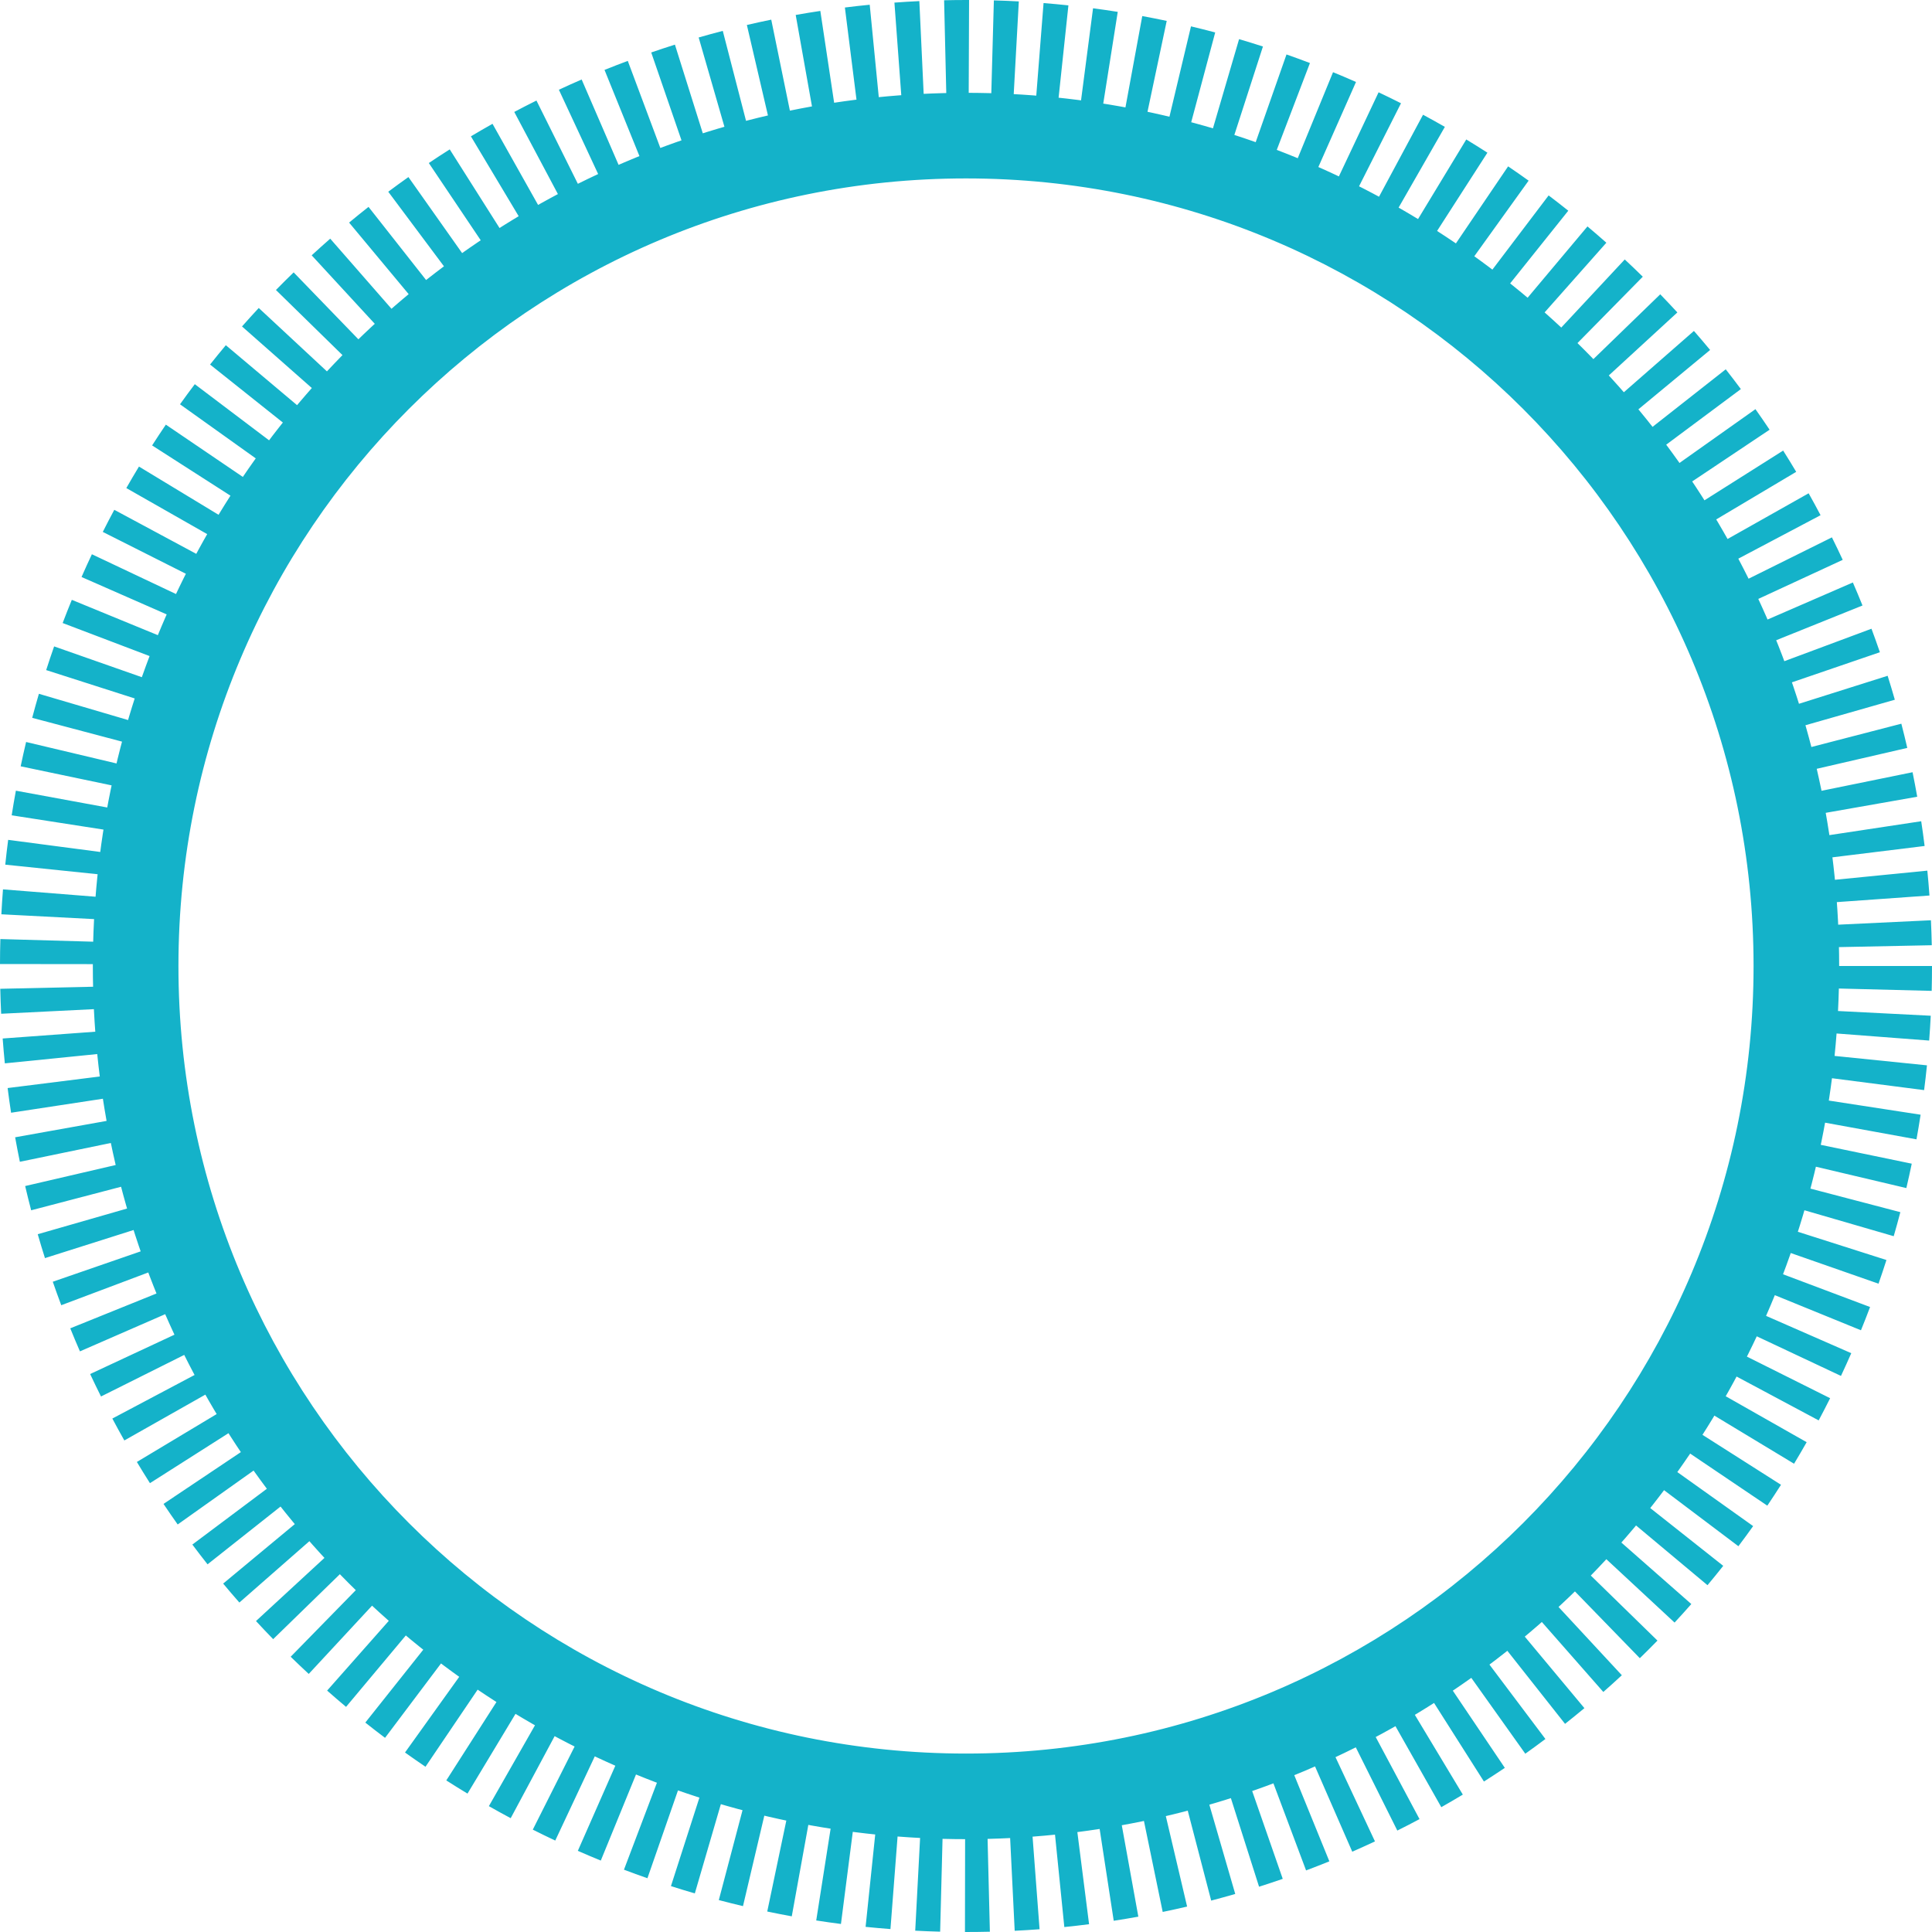
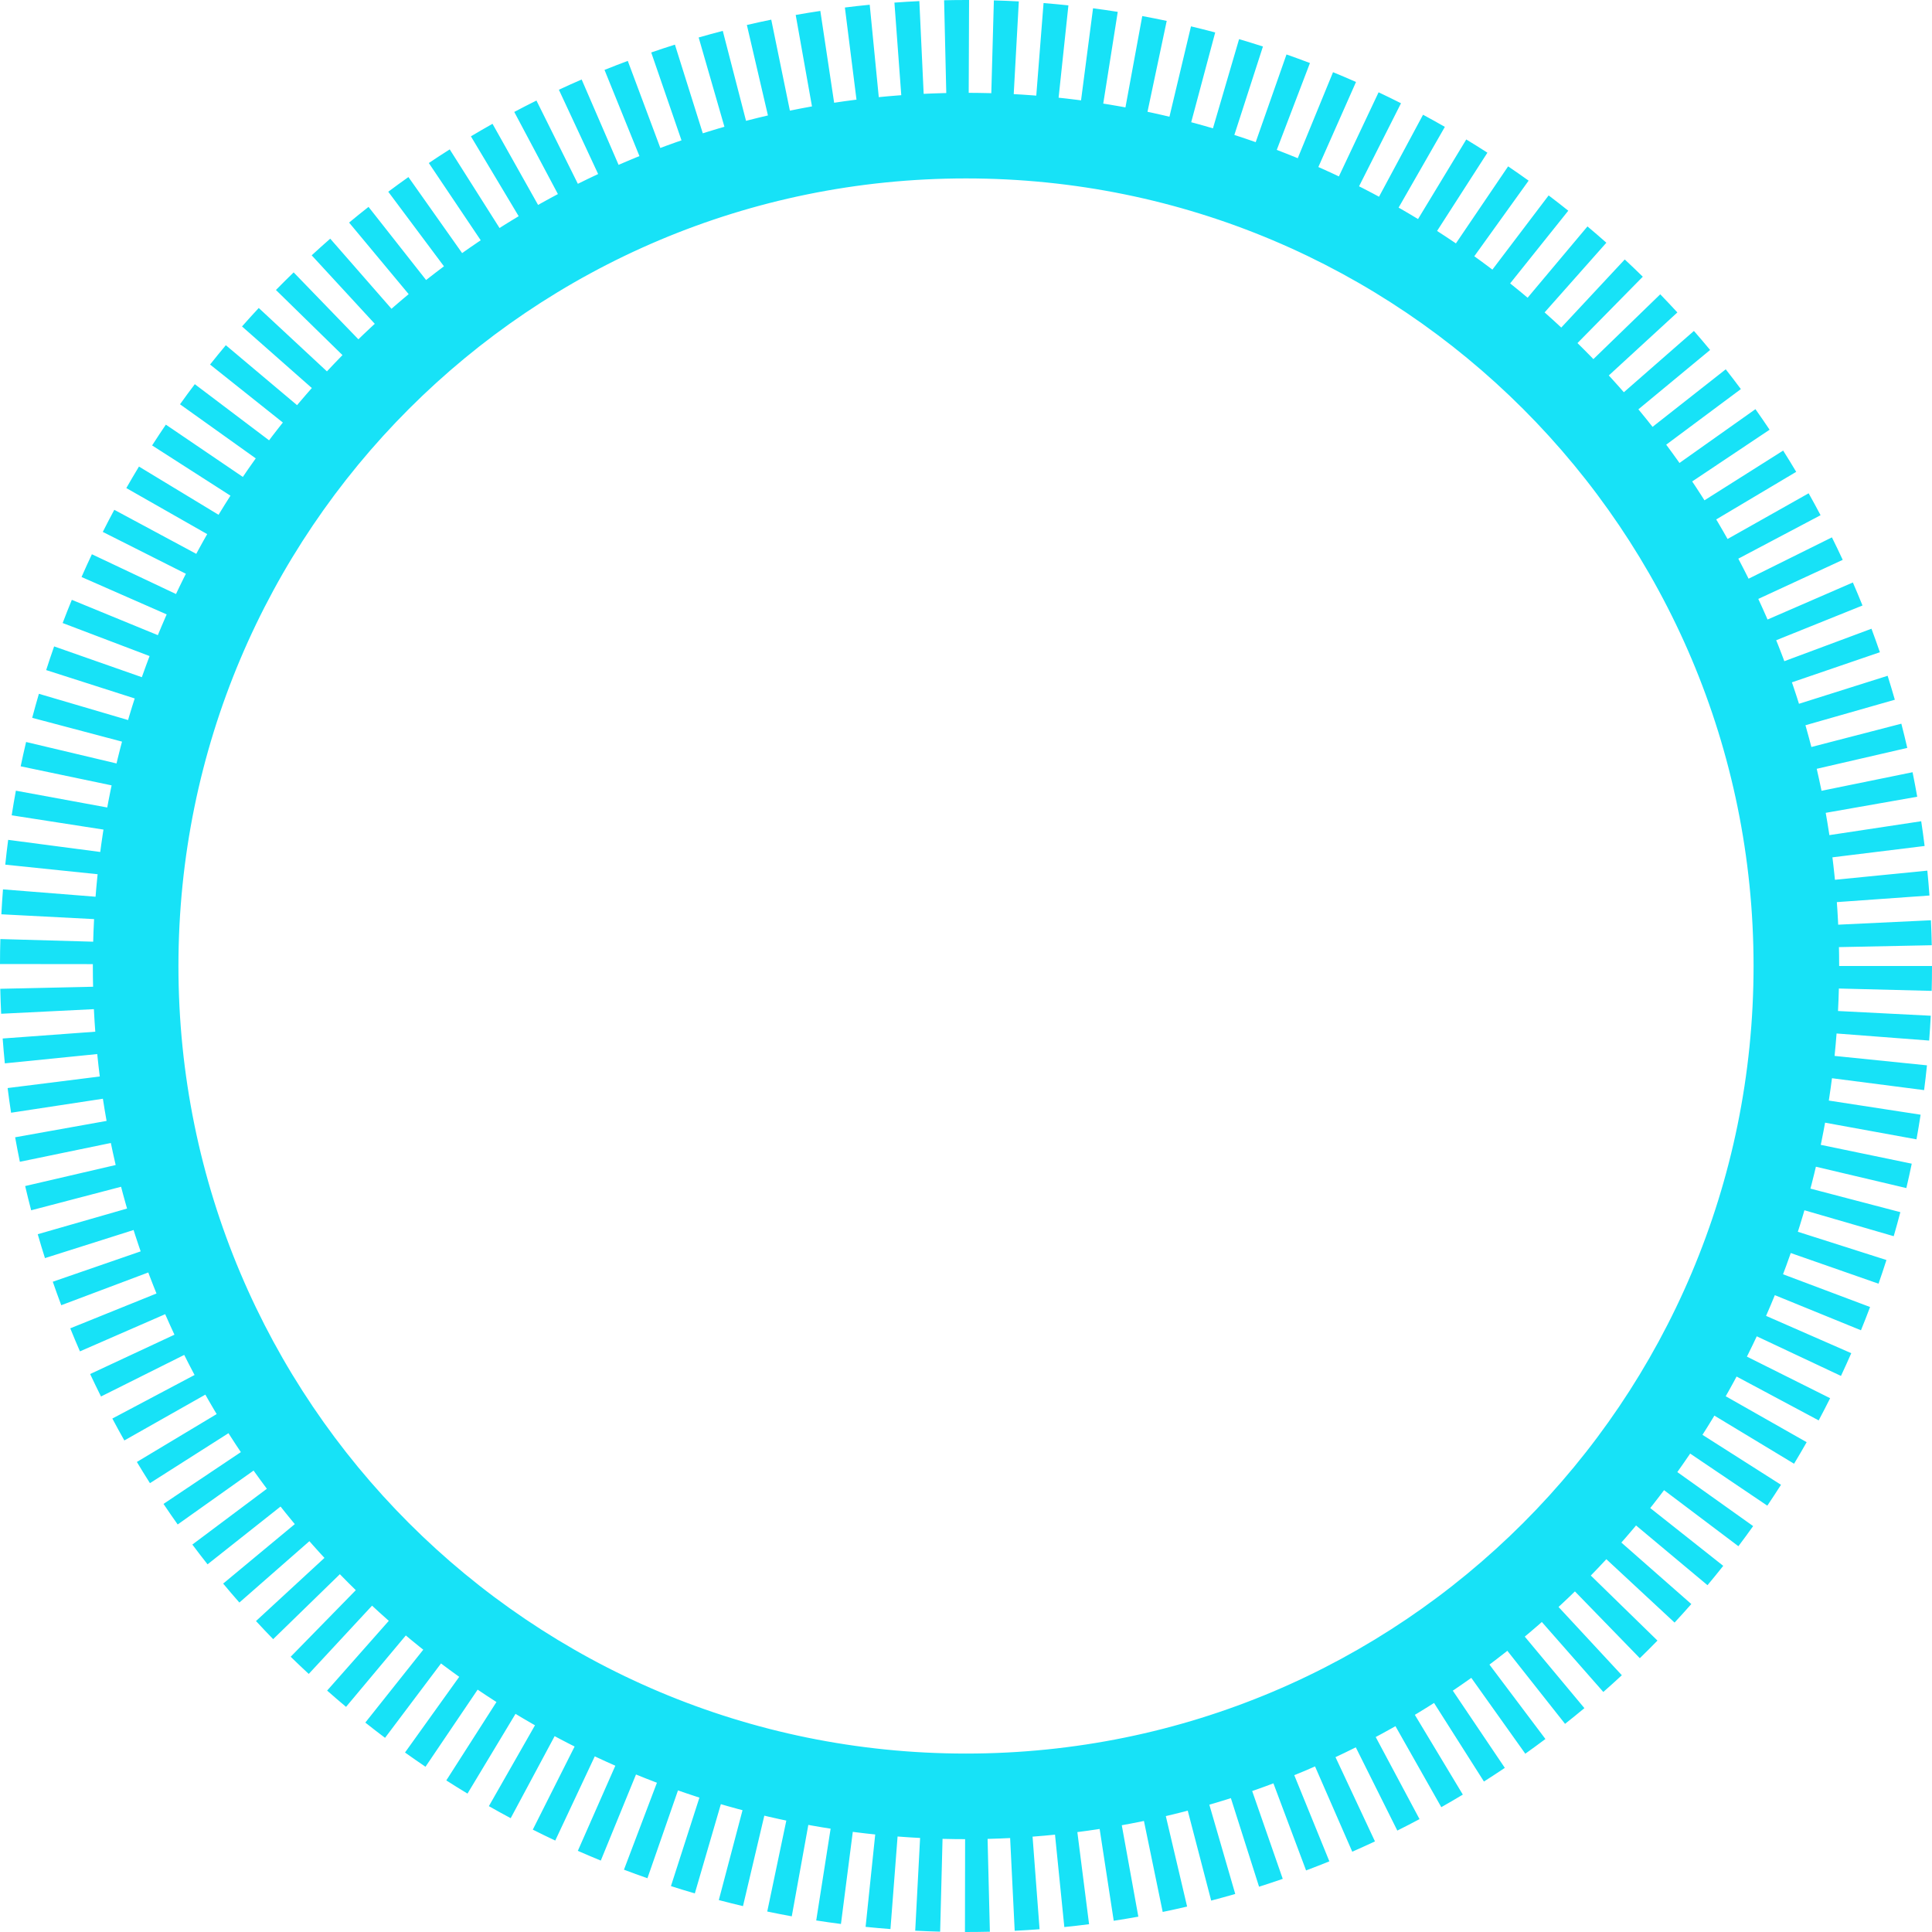
<svg xmlns="http://www.w3.org/2000/svg" width="128" height="128" viewBox="0 0 128 128" version="1.1" id="svg17682">
-   <defs id="defs4792" />
-   <g id="layer1" style="display:none">
-     <circle style="font-variation-settings:'wght' 700;fill:none;stroke:#14b2c9;stroke-width:2;stroke-miterlimit:4;stroke-dasharray:none;stroke-opacity:1" id="circle3172" cx="64" cy="64" r="61.5" />
-   </g>
  <g id="layer5" style="display:inline">
-     <path id="ellipse56251" style="color:#000000;fill:#14b2c9;fill-opacity:1;stroke-width:1.333;stroke-dasharray:2.766, 2.766;-inkscape-stroke:none" d="M 64.204,4.8344579e-4 C 63.652,-0.002 63.101,0.004 62.55,0.017 L 62.696,6.289 C 63.19,6.277 63.684,6.272 64.179,6.274 Z M 65.846,0.026 65.673,6.298 C 66.167,6.311 66.661,6.331 67.155,6.358 L 67.499,0.094 C 66.948,0.063 66.397,0.041 65.846,0.026 Z M 60.909,0.073 C 60.358,0.099 59.808,0.132 59.258,0.173 L 59.721,6.431 C 60.214,6.394 60.708,6.364 61.201,6.341 Z M 69.138,0.203 68.646,6.459 C 69.138,6.497 69.63,6.542 70.122,6.595 L 70.785,0.356 C 70.237,0.298 69.689,0.246 69.138,0.203 Z M 57.621,0.314 C 57.071,0.367 56.522,0.429 55.976,0.498 L 56.76,6.723 C 57.252,6.661 57.742,6.606 58.233,6.558 Z M 72.417,0.548 71.606,6.77 C 72.094,6.834 72.584,6.906 73.074,6.983 L 74.054,0.786 C 73.511,0.7 72.965,0.62 72.417,0.548 Z M 54.349,0.724 C 53.802,0.806 53.257,0.895 52.717,0.991 L 53.817,7.169 C 54.306,7.082 54.795,7.002 55.282,6.928 Z M 75.678,1.064 74.542,7.234 C 75.028,7.324 75.514,7.419 76,7.522 L 77.298,1.384 C 76.76,1.271 76.22,1.164 75.678,1.064 Z M 51.097,1.302 C 50.56,1.412 50.021,1.529 49.482,1.655 L 50.905,7.764 C 51.385,7.653 51.869,7.548 52.356,7.448 Z M 78.906,1.746 77.451,7.849 C 77.934,7.964 78.414,8.085 78.89,8.212 L 80.51,2.151 C 79.975,2.008 79.44,1.873 78.906,1.746 Z M 47.886,2.047 C 47.353,2.185 46.819,2.33 46.288,2.483 L 48.028,8.512 C 48.501,8.375 48.977,8.244 49.456,8.12 Z M 82.092,2.594 80.328,8.615 C 80.801,8.754 81.272,8.9 81.743,9.052 L 83.673,3.081 C 83.15,2.912 82.622,2.749 82.092,2.594 Z M 44.715,2.957 C 44.187,3.123 43.664,3.297 43.145,3.476 L 45.189,9.408 C 45.659,9.246 46.127,9.09 46.597,8.943 Z M 85.234,3.608 83.155,9.528 C 83.623,9.692 84.087,9.861 84.549,10.037 L 86.787,4.176 C 86.271,3.979 85.753,3.791 85.234,3.608 Z M 41.592,4.034 C 41.078,4.226 40.565,4.424 40.051,4.632 L 42.407,10.448 C 42.862,10.263 43.323,10.084 43.789,9.91 Z M 88.317,4.783 85.936,10.587 C 86.393,10.774 86.848,10.969 87.299,11.169 L 89.839,5.431 C 89.334,5.207 88.827,4.992 88.317,4.783 Z M 38.536,5.267 C 38.028,5.487 37.525,5.713 37.027,5.945 L 39.676,11.632 C 40.126,11.423 40.576,11.221 41.027,11.025 Z M 91.335,6.115 88.656,11.789 C 89.103,12 89.547,12.218 89.99,12.442 L 92.82,6.841 C 92.329,6.594 91.835,6.35 91.335,6.115 Z M 35.541,6.661 C 35.051,6.905 34.561,7.156 34.071,7.416 L 37.015,12.956 C 37.449,12.725 37.889,12.5 38.335,12.278 Z M 94.28,7.602 91.312,13.13 C 91.747,13.364 92.179,13.604 92.607,13.849 L 95.726,8.405 C 95.247,8.131 94.766,7.863 94.28,7.602 Z M 32.63,8.203 C 32.147,8.474 31.67,8.751 31.199,9.033 L 34.42,14.418 C 34.846,14.163 35.274,13.914 35.703,13.673 Z M 97.144,9.24 93.892,14.607 C 94.315,14.863 94.735,15.125 95.152,15.392 L 98.545,10.116 C 98.082,9.818 97.615,9.525 97.144,9.24 Z M 29.796,9.897 C 29.333,10.19 28.87,10.492 28.41,10.801 L 31.909,16.008 C 32.317,15.734 32.732,15.464 33.153,15.197 Z M 99.917,11.022 96.397,16.215 C 96.805,16.492 97.211,16.775 97.614,17.064 L 101.275,11.969 C 100.828,11.648 100.375,11.332 99.917,11.022 Z M 27.059,11.731 C 26.607,12.051 26.161,12.375 25.723,12.703 L 29.478,17.73 C 29.877,17.432 30.277,17.139 30.679,16.856 Z M 102.601,12.947 98.811,17.947 C 99.209,18.249 99.6,18.553 99.984,18.86 L 103.903,13.96 C 103.471,13.614 103.037,13.277 102.601,12.947 Z M 24.416,13.707 C 23.984,14.047 23.554,14.393 23.129,14.747 L 27.143,19.569 C 27.522,19.254 27.907,18.944 28.297,18.637 Z M 105.174,15.001 101.14,19.807 C 101.517,20.123 101.892,20.447 102.264,20.777 L 106.426,16.081 C 106.016,15.717 105.598,15.357 105.174,15.001 Z M 21.878,15.813 C 21.463,16.176 21.054,16.544 20.65,16.916 L 24.901,21.53 C 25.266,21.194 25.635,20.863 26.008,20.538 Z M 107.644,17.19 103.366,21.778 C 103.729,22.117 104.087,22.459 104.438,22.805 L 108.839,18.333 C 108.445,17.945 108.046,17.564 107.644,17.19 Z M 19.455,18.046 C 19.058,18.43 18.667,18.82 18.282,19.213 L 22.766,23.601 C 23.112,23.247 23.463,22.898 23.817,22.555 Z M 109.996,19.498 105.491,23.865 C 105.834,24.219 106.173,24.58 106.51,24.946 L 111.13,20.7 C 110.759,20.297 110.38,19.895 109.996,19.498 Z M 17.143,20.405 C 16.771,20.805 16.401,21.212 16.034,21.628 L 20.74,25.779 C 21.065,25.41 21.398,25.043 21.738,24.677 Z M 112.227,21.926 107.504,26.057 C 107.829,26.429 108.15,26.806 108.465,27.187 L 113.299,23.186 C 112.948,22.761 112.59,22.341 112.227,21.926 Z M 14.962,22.871 C 14.606,23.295 14.258,23.723 13.917,24.152 L 18.824,28.061 C 19.134,27.672 19.447,27.288 19.763,26.912 Z M 114.335,24.468 109.402,28.346 C 109.709,28.737 110.011,29.129 110.306,29.524 L 115.337,25.778 C 115.007,25.334 114.673,24.899 114.335,24.468 Z M 12.906,25.453 C 12.575,25.891 12.247,26.334 11.926,26.785 L 17.031,30.431 C 17.317,30.031 17.612,29.633 17.911,29.236 Z M 116.303,27.108 111.183,30.734 C 111.468,31.136 111.747,31.544 112.023,31.957 L 117.24,28.47 C 116.934,28.013 116.623,27.56 116.303,27.108 Z M 10.988,28.133 C 10.677,28.591 10.374,29.05 10.078,29.511 L 15.359,32.898 C 15.628,32.478 15.901,32.066 16.178,31.658 Z M 118.139,29.852 112.834,33.205 C 113.1,33.626 113.36,34.046 113.611,34.469 L 119.003,31.261 C 118.72,30.785 118.432,30.315 118.139,29.852 Z M 9.207,30.911 C 8.921,31.382 8.643,31.856 8.369,32.336 L 13.822,35.441 C 14.066,35.012 14.316,34.585 14.572,34.162 Z M 119.827,32.682 114.361,35.763 C 114.603,36.191 114.838,36.626 115.07,37.065 L 120.617,34.134 C 120.361,33.649 120.099,33.164 119.827,32.682 Z M 7.572,33.776 C 7.311,34.262 7.057,34.75 6.81,35.241 L 12.414,38.064 C 12.638,37.621 12.866,37.181 13.1,36.746 Z M 121.369,35.602 115.749,38.39 C 115.97,38.835 116.184,39.28 116.39,39.727 L 122.085,37.092 C 121.853,36.589 121.613,36.093 121.369,35.602 Z M 6.088,36.721 C 5.852,37.22 5.624,37.722 5.402,38.228 L 11.146,40.751 C 11.344,40.3 11.549,39.85 11.76,39.403 Z M 122.757,38.591 117.002,41.09 C 117.198,41.541 117.388,41.998 117.573,42.459 L 123.395,40.116 C 123.19,39.607 122.978,39.099 122.757,38.591 Z M 4.758,39.741 C 4.548,40.253 4.346,40.764 4.151,41.277 L 10.016,43.506 C 10.193,43.041 10.375,42.581 10.563,42.125 Z M 123.99,41.655 118.111,43.845 C 118.285,44.312 118.452,44.777 118.612,45.243 L 124.547,43.212 C 124.368,42.688 124.182,42.169 123.99,41.655 Z M 3.586,42.826 C 3.404,43.346 3.227,43.868 3.059,44.395 L 9.034,46.309 C 9.184,45.84 9.342,45.372 9.507,44.904 Z M 125.061,44.773 119.078,46.662 C 119.227,47.132 119.368,47.605 119.504,48.081 L 125.537,46.359 C 125.385,45.829 125.227,45.3 125.061,44.773 Z M 2.577,45.966 C 2.421,46.497 2.273,47.027 2.133,47.558 L 8.197,49.165 C 8.324,48.685 8.456,48.209 8.595,47.737 Z M 125.969,47.947 119.895,49.52 C 120.019,49.997 120.136,50.478 120.248,50.962 L 126.362,49.551 C 126.239,49.017 126.108,48.482 125.969,47.947 Z M 1.729,49.159 C 1.603,49.693 1.482,50.23 1.369,50.77 L 7.51,52.057 C 7.611,51.574 7.72,51.092 7.835,50.608 Z M 126.712,51.162 120.564,52.416 C 120.663,52.902 120.756,53.388 120.842,53.873 L 127.021,52.786 C 126.925,52.241 126.822,51.7 126.712,51.162 Z M 1.052,52.385 C 0.952,52.926 0.859,53.47 0.774,54.017 L 6.974,54.981 C 7.049,54.494 7.132,54.008 7.222,53.52 Z M 127.285,54.409 121.082,55.347 C 121.156,55.836 121.223,56.326 121.283,56.815 L 127.511,56.049 C 127.444,55.501 127.368,54.955 127.285,54.409 Z M 0.541,55.643 C 0.469,56.19 0.405,56.738 0.349,57.286 L 6.588,57.932 C 6.639,57.44 6.697,56.95 6.761,56.461 Z M 127.691,57.682 121.449,58.3 C 121.497,58.791 121.539,59.283 121.574,59.776 L 127.832,59.33 C 127.792,58.781 127.746,58.232 127.691,57.682 Z M 0.198,58.923 C 0.154,59.473 0.119,60.024 0.09,60.574 L 6.355,60.9 C 6.381,60.406 6.413,59.912 6.452,59.42 Z M 127.929,60.97 121.663,61.268 C 121.686,61.761 121.703,62.256 121.713,62.751 L 127.985,62.624 C 127.974,62.073 127.955,61.521 127.929,60.97 Z M 0.024,62.215 C 0.008,62.766 6.8167444e-4,63.318 0,63.869 L 6.274,63.876 C 6.274,63.381 6.282,62.887 6.296,62.393 Z M 121.726,64 C 121.726,64.497 121.72,64.993 121.707,65.489 L 127.979,65.648 C 127.993,65.099 128,64.549 128,64 Z M 6.29,65.371 0.018,65.51 C 0.03,66.061 0.05,66.614 0.077,67.164 L 6.343,66.853 C 6.319,66.359 6.301,65.864 6.29,65.371 Z M 121.651,66.976 C 121.626,67.472 121.594,67.968 121.556,68.462 L 127.812,68.94 C 127.855,68.392 127.889,67.843 127.917,67.295 Z M 6.435,68.344 0.177,68.803 C 0.218,69.354 0.265,69.902 0.32,70.45 L 6.563,69.822 C 6.514,69.329 6.471,68.836 6.435,68.344 Z M 121.423,69.945 C 121.373,70.438 121.317,70.931 121.254,71.42 L 127.477,72.223 C 127.548,71.676 127.611,71.127 127.666,70.581 Z M 6.732,71.305 0.505,72.086 C 0.574,72.634 0.651,73.178 0.734,73.721 L 6.935,72.776 C 6.86,72.285 6.793,71.794 6.732,71.305 Z M 121.045,72.897 C 120.97,73.386 120.889,73.874 120.8,74.359 L 126.972,75.484 C 127.071,74.94 127.162,74.396 127.245,73.852 Z M 7.179,74.242 1.003,75.348 C 1.099,75.888 1.204,76.43 1.316,76.971 L 7.46,75.701 C 7.36,75.219 7.267,74.732 7.179,74.242 Z M 120.514,75.825 C 120.414,76.308 120.307,76.79 120.193,77.271 L 126.3,78.713 C 126.427,78.177 126.546,77.638 126.658,77.097 Z M 7.78,77.158 1.667,78.578 C 1.792,79.115 1.925,79.65 2.065,80.185 L 8.135,78.596 C 8.01,78.119 7.892,77.639 7.78,77.158 Z M 119.833,78.719 C 119.708,79.195 119.576,79.673 119.437,80.151 L 125.463,81.901 C 125.616,81.375 125.763,80.844 125.903,80.309 Z M 8.53,80.037 2.5,81.77 C 2.653,82.302 2.813,82.83 2.979,83.353 L 8.959,81.457 C 8.809,80.983 8.666,80.51 8.53,80.037 Z M 119.003,81.573 C 118.852,82.046 118.697,82.515 118.535,82.979 L 124.457,85.048 C 124.64,84.526 124.814,84.002 124.981,83.479 Z M 9.427,82.869 3.497,84.918 C 3.676,85.436 3.863,85.955 4.058,86.474 L 9.93,84.264 C 9.757,83.804 9.589,83.339 9.427,82.869 Z M 118.025,84.384 C 117.852,84.844 117.671,85.305 117.483,85.765 L 123.293,88.134 C 123.501,87.625 123.702,87.112 123.897,86.593 Z M 10.472,85.655 4.655,88.005 C 4.862,88.518 5.076,89.026 5.296,89.531 L 11.047,87.023 C 10.849,86.569 10.657,86.112 10.472,85.655 Z M 116.904,87.135 C 116.705,87.591 116.501,88.042 116.291,88.487 L 121.969,91.158 C 122.204,90.657 122.431,90.154 122.651,89.652 Z M 11.658,88.38 5.972,91.033 C 6.204,91.529 6.444,92.026 6.692,92.521 L 12.304,89.717 C 12.084,89.276 11.869,88.831 11.658,88.38 Z M 115.639,89.83 C 115.419,90.271 115.192,90.71 114.958,91.148 L 120.492,94.105 C 120.75,93.62 121.003,93.13 121.251,92.635 Z M 12.988,91.044 7.443,93.982 C 7.702,94.47 7.967,94.955 8.238,95.434 L 13.699,92.344 C 13.455,91.913 13.218,91.48 12.988,91.044 Z M 114.24,92.452 C 113.994,92.885 113.744,93.312 113.49,93.732 L 118.861,96.976 C 119.148,96.501 119.425,96.025 119.696,95.549 Z M 14.448,93.63 9.068,96.859 C 9.349,97.328 9.637,97.796 9.935,98.263 L 15.228,94.895 C 14.964,94.48 14.705,94.058 14.448,93.63 Z M 112.703,95.004 C 112.439,95.419 112.167,95.832 111.889,96.244 L 117.089,99.754 C 117.395,99.299 117.698,98.839 117.996,98.371 Z M 16.046,96.147 10.833,99.638 C 11.141,100.098 11.454,100.552 11.772,101 L 16.888,97.367 C 16.6,96.962 16.32,96.556 16.046,96.147 Z M 111.04,97.467 C 110.751,97.872 110.46,98.27 110.164,98.664 L 115.173,102.441 C 115.507,102 115.831,101.555 116.15,101.108 Z M 17.765,98.571 12.744,102.331 C 13.072,102.769 13.407,103.206 13.751,103.641 L 18.671,99.746 C 18.365,99.36 18.063,98.969 17.765,98.571 Z M 109.25,99.847 C 108.944,100.233 108.631,100.617 108.312,100.998 L 113.126,105.023 C 113.478,104.602 113.826,104.175 114.169,103.741 Z M 19.613,100.908 14.785,104.917 C 15.139,105.343 15.498,105.761 15.859,106.172 L 20.577,102.038 C 20.248,101.663 19.927,101.287 19.613,100.908 Z M 107.342,102.13 C 107.015,102.501 106.684,102.868 106.348,103.23 L 110.945,107.5 C 111.32,107.096 111.69,106.686 112.054,106.272 Z M 21.573,103.144 16.96,107.398 C 17.333,107.802 17.712,108.203 18.098,108.598 L 22.593,104.221 C 22.249,103.867 21.908,103.508 21.573,103.144 Z M 105.32,104.311 C 104.972,104.667 104.623,105.016 104.27,105.36 L 108.643,109.86 C 109.039,109.474 109.428,109.085 109.811,108.693 Z M 23.646,105.278 19.258,109.764 C 19.651,110.148 20.05,110.527 20.455,110.902 L 24.721,106.303 C 24.359,105.967 24.001,105.625 23.646,105.278 Z M 103.186,106.389 C 102.825,106.724 102.456,107.055 102.082,107.383 L 106.224,112.097 C 106.636,111.735 107.045,111.366 107.451,110.989 Z M 25.829,107.305 21.673,112.006 C 22.087,112.372 22.505,112.731 22.927,113.084 L 26.954,108.272 C 26.574,107.954 26.198,107.631 25.829,107.305 Z M 100.953,108.35 C 100.571,108.669 100.187,108.982 99.801,109.287 L 103.688,114.21 C 104.122,113.867 104.55,113.52 104.971,113.169 Z M 28.108,109.214 24.203,114.126 C 24.631,114.467 25.067,114.803 25.51,115.136 L 29.282,110.123 C 28.889,109.827 28.498,109.524 28.108,109.214 Z M 98.616,110.199 C 98.223,110.495 97.823,110.787 97.417,111.077 L 101.055,116.188 C 101.5,115.871 101.945,115.546 102.388,115.213 Z M 30.487,111.007 26.833,116.108 C 27.284,116.431 27.737,116.745 28.19,117.052 L 31.705,111.855 C 31.293,111.576 30.887,111.293 30.487,111.007 Z M 96.193,111.923 C 95.782,112.2 95.368,112.471 94.952,112.735 L 98.315,118.031 C 98.781,117.735 99.242,117.433 99.699,117.126 Z M 32.949,112.673 29.568,117.957 C 30.031,118.253 30.499,118.545 30.973,118.83 L 34.209,113.456 C 33.787,113.202 33.367,112.941 32.949,112.673 Z M 93.682,113.521 C 93.259,113.775 92.832,114.025 92.4,114.27 L 95.49,119.73 C 95.968,119.459 96.444,119.181 96.916,118.897 Z M 35.498,114.21 32.389,119.662 C 32.87,119.936 33.353,120.201 33.835,120.459 L 36.798,114.928 C 36.358,114.693 35.925,114.454 35.498,114.21 Z M 91.093,114.986 C 90.657,115.218 90.218,115.446 89.776,115.667 L 92.576,121.28 C 93.07,121.034 93.56,120.781 94.047,120.521 Z M 38.119,115.613 35.299,121.218 C 35.79,121.466 36.287,121.707 36.787,121.942 L 39.453,116.262 C 39.007,116.053 38.562,115.836 38.119,115.613 Z M 88.433,116.316 C 87.985,116.526 87.534,116.73 87.08,116.928 L 89.59,122.679 C 90.094,122.459 90.595,122.232 91.095,121.998 Z M 40.812,116.881 38.283,122.623 C 38.79,122.846 39.298,123.061 39.804,123.268 L 42.179,117.461 C 41.718,117.272 41.262,117.079 40.812,116.881 Z M 85.707,117.507 C 85.249,117.693 84.789,117.873 84.328,118.046 L 86.531,123.921 C 87.048,123.727 87.562,123.525 88.073,123.317 Z M 43.563,118.005 41.339,123.872 C 41.853,124.067 42.371,124.256 42.894,124.438 L 44.956,118.511 C 44.491,118.349 44.027,118.18 43.563,118.005 Z M 82.923,118.554 C 82.458,118.716 81.989,118.871 81.514,119.022 L 83.416,125 C 83.938,124.834 84.462,124.661 84.985,124.479 Z M 46.374,118.985 44.452,124.959 C 44.979,125.129 45.507,125.29 46.034,125.443 L 47.791,119.419 C 47.315,119.28 46.842,119.136 46.374,118.985 Z M 80.09,119.455 C 79.614,119.593 79.138,119.724 78.662,119.848 L 80.244,125.919 C 80.78,125.779 81.31,125.633 81.838,125.48 Z M 49.224,119.818 47.623,125.885 C 48.153,126.025 48.687,126.158 49.225,126.285 L 50.665,120.178 C 50.186,120.065 49.705,119.945 49.224,119.818 Z M 77.212,120.208 C 76.732,120.321 76.249,120.427 75.765,120.527 L 77.032,126.671 C 77.572,126.559 78.111,126.441 78.649,126.315 Z M 52.12,120.503 50.832,126.643 C 51.371,126.756 51.913,126.863 52.457,126.962 L 53.575,120.787 C 53.09,120.699 52.605,120.605 52.12,120.503 Z M 74.3,120.811 C 73.815,120.898 73.327,120.979 72.836,121.054 L 73.787,127.256 C 74.33,127.172 74.874,127.082 75.418,126.984 Z M 55.049,121.037 54.077,127.235 C 54.623,127.32 55.168,127.398 55.715,127.468 L 56.515,121.245 C 56.024,121.182 55.536,121.113 55.049,121.037 Z M 71.362,121.261 C 70.87,121.324 70.378,121.38 69.885,121.429 L 70.514,127.672 C 71.062,127.617 71.609,127.554 72.154,127.484 Z M 57.998,121.418 57.348,127.659 C 57.898,127.716 58.447,127.764 58.995,127.806 L 59.476,121.552 C 58.982,121.514 58.488,121.469 57.998,121.418 Z M 68.401,121.561 C 67.906,121.598 67.412,121.63 66.918,121.654 L 67.226,127.92 C 67.776,127.893 68.326,127.858 68.874,127.817 Z M 60.965,121.648 60.636,127.913 C 61.186,127.942 61.737,127.964 62.287,127.978 L 62.449,121.706 C 61.954,121.693 61.459,121.674 60.965,121.648 Z M 65.427,121.709 C 64.931,121.721 64.436,121.727 63.941,121.726 L 63.931,128 C 64.481,128.001 65.032,127.994 65.582,127.981 Z M 64,6.15 C 32.084,6.15 6.151,32.085 6.151,64 6.151,95.916 32.084,121.849 64,121.849 95.916,121.849 121.849,95.916 121.849,64 121.849,32.085 95.916,6.15 64,6.15 Z M 64,11.821 C 92.851,11.821 116.178,35.15 116.178,64 116.178,92.851 92.851,116.178 64,116.178 35.149,116.178 11.822,92.851 11.822,64 11.822,35.15 35.149,11.821 64,11.821 Z" />
-   </g>
-   <g id="layer2" style="display:none">
-     <path style="font-variation-settings:'wght' 700;fill:none;stroke:#14b2c9;stroke-width:5;stroke-miterlimit:4;stroke-dasharray:none;stroke-opacity:0.991" id="path3368" d="M 3.326,74.043 A 61.5,61.5 0 0 1 20.292,20.735" />
-   </g>
-   <g id="layer3" style="display:none">
-     <path style="font-variation-settings:'wght' 700;fill:none;stroke:#14b2c9;stroke-width:5;stroke-miterlimit:4;stroke-dasharray:none;stroke-opacity:0.991" id="circle3192" d="M 123.824,49.74 A 61.5,61.5 0 0 1 111.923,102.544 61.5,61.5 0 0 1 62.9,125.49" />
-   </g>
-   <g id="layer4" style="display:none">
-     <circle style="font-variation-settings:'wght' 700;opacity:0.518;fill:none;stroke:#14b2c9;stroke-width:1;stroke-miterlimit:4;stroke-dasharray:none;stroke-opacity:1" id="circle4751" cx="64" cy="64" r="61.5" />
-   </g>
-   <g id="layer6" style="display:none;opacity:0.518">
-     <circle style="font-variation-settings:'wght' 700;fill:none;stroke:#14b2c9;stroke-width:5;stroke-miterlimit:4;stroke-dasharray:none;stroke-opacity:1" id="path1739" cx="64" cy="64" r="61.5" />
+     <path id="ellipse56251" style="color:#000000;fill:#17e2f7;fill-opacity:1;stroke-width:1.333;stroke-dasharray:2.766, 2.766;-inkscape-stroke:none" d="M 64.204,4.8344579e-4 C 63.652,-0.002 63.101,0.004 62.55,0.017 L 62.696,6.289 C 63.19,6.277 63.684,6.272 64.179,6.274 Z M 65.846,0.026 65.673,6.298 C 66.167,6.311 66.661,6.331 67.155,6.358 L 67.499,0.094 C 66.948,0.063 66.397,0.041 65.846,0.026 Z M 60.909,0.073 C 60.358,0.099 59.808,0.132 59.258,0.173 L 59.721,6.431 C 60.214,6.394 60.708,6.364 61.201,6.341 Z M 69.138,0.203 68.646,6.459 C 69.138,6.497 69.63,6.542 70.122,6.595 L 70.785,0.356 C 70.237,0.298 69.689,0.246 69.138,0.203 Z M 57.621,0.314 C 57.071,0.367 56.522,0.429 55.976,0.498 L 56.76,6.723 C 57.252,6.661 57.742,6.606 58.233,6.558 Z M 72.417,0.548 71.606,6.77 C 72.094,6.834 72.584,6.906 73.074,6.983 L 74.054,0.786 C 73.511,0.7 72.965,0.62 72.417,0.548 Z M 54.349,0.724 C 53.802,0.806 53.257,0.895 52.717,0.991 L 53.817,7.169 C 54.306,7.082 54.795,7.002 55.282,6.928 Z M 75.678,1.064 74.542,7.234 C 75.028,7.324 75.514,7.419 76,7.522 L 77.298,1.384 C 76.76,1.271 76.22,1.164 75.678,1.064 Z M 51.097,1.302 C 50.56,1.412 50.021,1.529 49.482,1.655 L 50.905,7.764 C 51.385,7.653 51.869,7.548 52.356,7.448 Z M 78.906,1.746 77.451,7.849 C 77.934,7.964 78.414,8.085 78.89,8.212 L 80.51,2.151 C 79.975,2.008 79.44,1.873 78.906,1.746 Z M 47.886,2.047 C 47.353,2.185 46.819,2.33 46.288,2.483 L 48.028,8.512 C 48.501,8.375 48.977,8.244 49.456,8.12 Z M 82.092,2.594 80.328,8.615 C 80.801,8.754 81.272,8.9 81.743,9.052 L 83.673,3.081 C 83.15,2.912 82.622,2.749 82.092,2.594 Z M 44.715,2.957 C 44.187,3.123 43.664,3.297 43.145,3.476 L 45.189,9.408 C 45.659,9.246 46.127,9.09 46.597,8.943 Z M 85.234,3.608 83.155,9.528 C 83.623,9.692 84.087,9.861 84.549,10.037 L 86.787,4.176 C 86.271,3.979 85.753,3.791 85.234,3.608 Z M 41.592,4.034 C 41.078,4.226 40.565,4.424 40.051,4.632 L 42.407,10.448 C 42.862,10.263 43.323,10.084 43.789,9.91 Z M 88.317,4.783 85.936,10.587 C 86.393,10.774 86.848,10.969 87.299,11.169 L 89.839,5.431 C 89.334,5.207 88.827,4.992 88.317,4.783 Z M 38.536,5.267 C 38.028,5.487 37.525,5.713 37.027,5.945 L 39.676,11.632 C 40.126,11.423 40.576,11.221 41.027,11.025 Z M 91.335,6.115 88.656,11.789 C 89.103,12 89.547,12.218 89.99,12.442 L 92.82,6.841 C 92.329,6.594 91.835,6.35 91.335,6.115 Z M 35.541,6.661 C 35.051,6.905 34.561,7.156 34.071,7.416 L 37.015,12.956 C 37.449,12.725 37.889,12.5 38.335,12.278 Z M 94.28,7.602 91.312,13.13 C 91.747,13.364 92.179,13.604 92.607,13.849 L 95.726,8.405 C 95.247,8.131 94.766,7.863 94.28,7.602 Z M 32.63,8.203 C 32.147,8.474 31.67,8.751 31.199,9.033 L 34.42,14.418 C 34.846,14.163 35.274,13.914 35.703,13.673 Z M 97.144,9.24 93.892,14.607 C 94.315,14.863 94.735,15.125 95.152,15.392 L 98.545,10.116 C 98.082,9.818 97.615,9.525 97.144,9.24 Z M 29.796,9.897 C 29.333,10.19 28.87,10.492 28.41,10.801 L 31.909,16.008 C 32.317,15.734 32.732,15.464 33.153,15.197 Z M 99.917,11.022 96.397,16.215 C 96.805,16.492 97.211,16.775 97.614,17.064 L 101.275,11.969 C 100.828,11.648 100.375,11.332 99.917,11.022 Z M 27.059,11.731 C 26.607,12.051 26.161,12.375 25.723,12.703 L 29.478,17.73 C 29.877,17.432 30.277,17.139 30.679,16.856 Z M 102.601,12.947 98.811,17.947 C 99.209,18.249 99.6,18.553 99.984,18.86 L 103.903,13.96 C 103.471,13.614 103.037,13.277 102.601,12.947 Z M 24.416,13.707 C 23.984,14.047 23.554,14.393 23.129,14.747 L 27.143,19.569 C 27.522,19.254 27.907,18.944 28.297,18.637 Z M 105.174,15.001 101.14,19.807 C 101.517,20.123 101.892,20.447 102.264,20.777 L 106.426,16.081 C 106.016,15.717 105.598,15.357 105.174,15.001 Z M 21.878,15.813 C 21.463,16.176 21.054,16.544 20.65,16.916 L 24.901,21.53 C 25.266,21.194 25.635,20.863 26.008,20.538 Z M 107.644,17.19 103.366,21.778 C 103.729,22.117 104.087,22.459 104.438,22.805 L 108.839,18.333 C 108.445,17.945 108.046,17.564 107.644,17.19 Z M 19.455,18.046 C 19.058,18.43 18.667,18.82 18.282,19.213 L 22.766,23.601 C 23.112,23.247 23.463,22.898 23.817,22.555 Z M 109.996,19.498 105.491,23.865 C 105.834,24.219 106.173,24.58 106.51,24.946 L 111.13,20.7 C 110.759,20.297 110.38,19.895 109.996,19.498 Z M 17.143,20.405 C 16.771,20.805 16.401,21.212 16.034,21.628 L 20.74,25.779 C 21.065,25.41 21.398,25.043 21.738,24.677 Z M 112.227,21.926 107.504,26.057 C 107.829,26.429 108.15,26.806 108.465,27.187 L 113.299,23.186 C 112.948,22.761 112.59,22.341 112.227,21.926 Z M 14.962,22.871 C 14.606,23.295 14.258,23.723 13.917,24.152 L 18.824,28.061 C 19.134,27.672 19.447,27.288 19.763,26.912 Z M 114.335,24.468 109.402,28.346 C 109.709,28.737 110.011,29.129 110.306,29.524 L 115.337,25.778 C 115.007,25.334 114.673,24.899 114.335,24.468 Z M 12.906,25.453 C 12.575,25.891 12.247,26.334 11.926,26.785 L 17.031,30.431 C 17.317,30.031 17.612,29.633 17.911,29.236 Z M 116.303,27.108 111.183,30.734 C 111.468,31.136 111.747,31.544 112.023,31.957 L 117.24,28.47 C 116.934,28.013 116.623,27.56 116.303,27.108 Z M 10.988,28.133 C 10.677,28.591 10.374,29.05 10.078,29.511 L 15.359,32.898 C 15.628,32.478 15.901,32.066 16.178,31.658 Z M 118.139,29.852 112.834,33.205 C 113.1,33.626 113.36,34.046 113.611,34.469 L 119.003,31.261 C 118.72,30.785 118.432,30.315 118.139,29.852 Z M 9.207,30.911 C 8.921,31.382 8.643,31.856 8.369,32.336 L 13.822,35.441 C 14.066,35.012 14.316,34.585 14.572,34.162 Z M 119.827,32.682 114.361,35.763 C 114.603,36.191 114.838,36.626 115.07,37.065 L 120.617,34.134 C 120.361,33.649 120.099,33.164 119.827,32.682 Z M 7.572,33.776 C 7.311,34.262 7.057,34.75 6.81,35.241 L 12.414,38.064 C 12.638,37.621 12.866,37.181 13.1,36.746 Z M 121.369,35.602 115.749,38.39 C 115.97,38.835 116.184,39.28 116.39,39.727 L 122.085,37.092 C 121.853,36.589 121.613,36.093 121.369,35.602 Z M 6.088,36.721 C 5.852,37.22 5.624,37.722 5.402,38.228 L 11.146,40.751 C 11.344,40.3 11.549,39.85 11.76,39.403 Z M 122.757,38.591 117.002,41.09 C 117.198,41.541 117.388,41.998 117.573,42.459 L 123.395,40.116 C 123.19,39.607 122.978,39.099 122.757,38.591 Z M 4.758,39.741 C 4.548,40.253 4.346,40.764 4.151,41.277 L 10.016,43.506 C 10.193,43.041 10.375,42.581 10.563,42.125 Z M 123.99,41.655 118.111,43.845 C 118.285,44.312 118.452,44.777 118.612,45.243 L 124.547,43.212 C 124.368,42.688 124.182,42.169 123.99,41.655 Z M 3.586,42.826 C 3.404,43.346 3.227,43.868 3.059,44.395 L 9.034,46.309 C 9.184,45.84 9.342,45.372 9.507,44.904 Z M 125.061,44.773 119.078,46.662 C 119.227,47.132 119.368,47.605 119.504,48.081 L 125.537,46.359 C 125.385,45.829 125.227,45.3 125.061,44.773 Z M 2.577,45.966 C 2.421,46.497 2.273,47.027 2.133,47.558 L 8.197,49.165 C 8.324,48.685 8.456,48.209 8.595,47.737 Z M 125.969,47.947 119.895,49.52 C 120.019,49.997 120.136,50.478 120.248,50.962 L 126.362,49.551 C 126.239,49.017 126.108,48.482 125.969,47.947 Z M 1.729,49.159 C 1.603,49.693 1.482,50.23 1.369,50.77 L 7.51,52.057 C 7.611,51.574 7.72,51.092 7.835,50.608 Z M 126.712,51.162 120.564,52.416 C 120.663,52.902 120.756,53.388 120.842,53.873 L 127.021,52.786 C 126.925,52.241 126.822,51.7 126.712,51.162 Z M 1.052,52.385 C 0.952,52.926 0.859,53.47 0.774,54.017 L 6.974,54.981 C 7.049,54.494 7.132,54.008 7.222,53.52 Z M 127.285,54.409 121.082,55.347 C 121.156,55.836 121.223,56.326 121.283,56.815 L 127.511,56.049 C 127.444,55.501 127.368,54.955 127.285,54.409 Z M 0.541,55.643 C 0.469,56.19 0.405,56.738 0.349,57.286 L 6.588,57.932 C 6.639,57.44 6.697,56.95 6.761,56.461 Z M 127.691,57.682 121.449,58.3 C 121.497,58.791 121.539,59.283 121.574,59.776 L 127.832,59.33 C 127.792,58.781 127.746,58.232 127.691,57.682 Z M 0.198,58.923 C 0.154,59.473 0.119,60.024 0.09,60.574 L 6.355,60.9 C 6.381,60.406 6.413,59.912 6.452,59.42 Z M 127.929,60.97 121.663,61.268 C 121.686,61.761 121.703,62.256 121.713,62.751 L 127.985,62.624 C 127.974,62.073 127.955,61.521 127.929,60.97 Z M 0.024,62.215 C 0.008,62.766 6.8167444e-4,63.318 0,63.869 L 6.274,63.876 C 6.274,63.381 6.282,62.887 6.296,62.393 Z M 121.726,64 C 121.726,64.497 121.72,64.993 121.707,65.489 L 127.979,65.648 C 127.993,65.099 128,64.549 128,64 Z M 6.29,65.371 0.018,65.51 C 0.03,66.061 0.05,66.614 0.077,67.164 L 6.343,66.853 C 6.319,66.359 6.301,65.864 6.29,65.371 Z M 121.651,66.976 C 121.626,67.472 121.594,67.968 121.556,68.462 L 127.812,68.94 C 127.855,68.392 127.889,67.843 127.917,67.295 Z M 6.435,68.344 0.177,68.803 C 0.218,69.354 0.265,69.902 0.32,70.45 L 6.563,69.822 C 6.514,69.329 6.471,68.836 6.435,68.344 Z M 121.423,69.945 C 121.373,70.438 121.317,70.931 121.254,71.42 L 127.477,72.223 C 127.548,71.676 127.611,71.127 127.666,70.581 Z M 6.732,71.305 0.505,72.086 C 0.574,72.634 0.651,73.178 0.734,73.721 L 6.935,72.776 C 6.86,72.285 6.793,71.794 6.732,71.305 Z M 121.045,72.897 C 120.97,73.386 120.889,73.874 120.8,74.359 L 126.972,75.484 C 127.071,74.94 127.162,74.396 127.245,73.852 Z M 7.179,74.242 1.003,75.348 C 1.099,75.888 1.204,76.43 1.316,76.971 L 7.46,75.701 C 7.36,75.219 7.267,74.732 7.179,74.242 Z M 120.514,75.825 C 120.414,76.308 120.307,76.79 120.193,77.271 L 126.3,78.713 C 126.427,78.177 126.546,77.638 126.658,77.097 Z M 7.78,77.158 1.667,78.578 C 1.792,79.115 1.925,79.65 2.065,80.185 L 8.135,78.596 C 8.01,78.119 7.892,77.639 7.78,77.158 Z M 119.833,78.719 C 119.708,79.195 119.576,79.673 119.437,80.151 L 125.463,81.901 C 125.616,81.375 125.763,80.844 125.903,80.309 Z M 8.53,80.037 2.5,81.77 C 2.653,82.302 2.813,82.83 2.979,83.353 L 8.959,81.457 C 8.809,80.983 8.666,80.51 8.53,80.037 Z M 119.003,81.573 C 118.852,82.046 118.697,82.515 118.535,82.979 L 124.457,85.048 C 124.64,84.526 124.814,84.002 124.981,83.479 Z M 9.427,82.869 3.497,84.918 C 3.676,85.436 3.863,85.955 4.058,86.474 L 9.93,84.264 C 9.757,83.804 9.589,83.339 9.427,82.869 Z M 118.025,84.384 C 117.852,84.844 117.671,85.305 117.483,85.765 L 123.293,88.134 C 123.501,87.625 123.702,87.112 123.897,86.593 Z M 10.472,85.655 4.655,88.005 C 4.862,88.518 5.076,89.026 5.296,89.531 L 11.047,87.023 C 10.849,86.569 10.657,86.112 10.472,85.655 Z M 116.904,87.135 C 116.705,87.591 116.501,88.042 116.291,88.487 L 121.969,91.158 C 122.204,90.657 122.431,90.154 122.651,89.652 Z M 11.658,88.38 5.972,91.033 C 6.204,91.529 6.444,92.026 6.692,92.521 L 12.304,89.717 C 12.084,89.276 11.869,88.831 11.658,88.38 Z M 115.639,89.83 C 115.419,90.271 115.192,90.71 114.958,91.148 L 120.492,94.105 C 120.75,93.62 121.003,93.13 121.251,92.635 Z M 12.988,91.044 7.443,93.982 C 7.702,94.47 7.967,94.955 8.238,95.434 L 13.699,92.344 C 13.455,91.913 13.218,91.48 12.988,91.044 Z M 114.24,92.452 C 113.994,92.885 113.744,93.312 113.49,93.732 L 118.861,96.976 C 119.148,96.501 119.425,96.025 119.696,95.549 Z M 14.448,93.63 9.068,96.859 C 9.349,97.328 9.637,97.796 9.935,98.263 L 15.228,94.895 C 14.964,94.48 14.705,94.058 14.448,93.63 Z M 112.703,95.004 C 112.439,95.419 112.167,95.832 111.889,96.244 L 117.089,99.754 C 117.395,99.299 117.698,98.839 117.996,98.371 Z M 16.046,96.147 10.833,99.638 C 11.141,100.098 11.454,100.552 11.772,101 L 16.888,97.367 C 16.6,96.962 16.32,96.556 16.046,96.147 Z M 111.04,97.467 C 110.751,97.872 110.46,98.27 110.164,98.664 L 115.173,102.441 C 115.507,102 115.831,101.555 116.15,101.108 Z M 17.765,98.571 12.744,102.331 C 13.072,102.769 13.407,103.206 13.751,103.641 L 18.671,99.746 C 18.365,99.36 18.063,98.969 17.765,98.571 Z M 109.25,99.847 C 108.944,100.233 108.631,100.617 108.312,100.998 L 113.126,105.023 C 113.478,104.602 113.826,104.175 114.169,103.741 Z M 19.613,100.908 14.785,104.917 C 15.139,105.343 15.498,105.761 15.859,106.172 L 20.577,102.038 C 20.248,101.663 19.927,101.287 19.613,100.908 Z M 107.342,102.13 C 107.015,102.501 106.684,102.868 106.348,103.23 L 110.945,107.5 C 111.32,107.096 111.69,106.686 112.054,106.272 Z M 21.573,103.144 16.96,107.398 C 17.333,107.802 17.712,108.203 18.098,108.598 L 22.593,104.221 C 22.249,103.867 21.908,103.508 21.573,103.144 Z M 105.32,104.311 C 104.972,104.667 104.623,105.016 104.27,105.36 L 108.643,109.86 C 109.039,109.474 109.428,109.085 109.811,108.693 Z M 23.646,105.278 19.258,109.764 C 19.651,110.148 20.05,110.527 20.455,110.902 L 24.721,106.303 C 24.359,105.967 24.001,105.625 23.646,105.278 Z M 103.186,106.389 C 102.825,106.724 102.456,107.055 102.082,107.383 L 106.224,112.097 C 106.636,111.735 107.045,111.366 107.451,110.989 Z M 25.829,107.305 21.673,112.006 C 22.087,112.372 22.505,112.731 22.927,113.084 L 26.954,108.272 C 26.574,107.954 26.198,107.631 25.829,107.305 Z M 100.953,108.35 C 100.571,108.669 100.187,108.982 99.801,109.287 L 103.688,114.21 C 104.122,113.867 104.55,113.52 104.971,113.169 Z M 28.108,109.214 24.203,114.126 C 24.631,114.467 25.067,114.803 25.51,115.136 L 29.282,110.123 C 28.889,109.827 28.498,109.524 28.108,109.214 Z M 98.616,110.199 C 98.223,110.495 97.823,110.787 97.417,111.077 L 101.055,116.188 C 101.5,115.871 101.945,115.546 102.388,115.213 Z M 30.487,111.007 26.833,116.108 C 27.284,116.431 27.737,116.745 28.19,117.052 L 31.705,111.855 C 31.293,111.576 30.887,111.293 30.487,111.007 Z M 96.193,111.923 C 95.782,112.2 95.368,112.471 94.952,112.735 L 98.315,118.031 C 98.781,117.735 99.242,117.433 99.699,117.126 Z M 32.949,112.673 29.568,117.957 C 30.031,118.253 30.499,118.545 30.973,118.83 L 34.209,113.456 C 33.787,113.202 33.367,112.941 32.949,112.673 Z M 93.682,113.521 C 93.259,113.775 92.832,114.025 92.4,114.27 L 95.49,119.73 C 95.968,119.459 96.444,119.181 96.916,118.897 Z M 35.498,114.21 32.389,119.662 C 32.87,119.936 33.353,120.201 33.835,120.459 L 36.798,114.928 C 36.358,114.693 35.925,114.454 35.498,114.21 Z M 91.093,114.986 C 90.657,115.218 90.218,115.446 89.776,115.667 L 92.576,121.28 C 93.07,121.034 93.56,120.781 94.047,120.521 Z M 38.119,115.613 35.299,121.218 C 35.79,121.466 36.287,121.707 36.787,121.942 L 39.453,116.262 C 39.007,116.053 38.562,115.836 38.119,115.613 Z M 88.433,116.316 C 87.985,116.526 87.534,116.73 87.08,116.928 L 89.59,122.679 C 90.094,122.459 90.595,122.232 91.095,121.998 Z M 40.812,116.881 38.283,122.623 C 38.79,122.846 39.298,123.061 39.804,123.268 L 42.179,117.461 C 41.718,117.272 41.262,117.079 40.812,116.881 Z M 85.707,117.507 C 85.249,117.693 84.789,117.873 84.328,118.046 L 86.531,123.921 C 87.048,123.727 87.562,123.525 88.073,123.317 Z M 43.563,118.005 41.339,123.872 C 41.853,124.067 42.371,124.256 42.894,124.438 L 44.956,118.511 C 44.491,118.349 44.027,118.18 43.563,118.005 Z M 82.923,118.554 C 82.458,118.716 81.989,118.871 81.514,119.022 L 83.416,125 C 83.938,124.834 84.462,124.661 84.985,124.479 Z M 46.374,118.985 44.452,124.959 C 44.979,125.129 45.507,125.29 46.034,125.443 L 47.791,119.419 C 47.315,119.28 46.842,119.136 46.374,118.985 Z M 80.09,119.455 C 79.614,119.593 79.138,119.724 78.662,119.848 L 80.244,125.919 C 80.78,125.779 81.31,125.633 81.838,125.48 Z M 49.224,119.818 47.623,125.885 C 48.153,126.025 48.687,126.158 49.225,126.285 L 50.665,120.178 C 50.186,120.065 49.705,119.945 49.224,119.818 Z M 77.212,120.208 C 76.732,120.321 76.249,120.427 75.765,120.527 L 77.032,126.671 C 77.572,126.559 78.111,126.441 78.649,126.315 Z M 52.12,120.503 50.832,126.643 C 51.371,126.756 51.913,126.863 52.457,126.962 L 53.575,120.787 C 53.09,120.699 52.605,120.605 52.12,120.503 Z M 74.3,120.811 C 73.815,120.898 73.327,120.979 72.836,121.054 L 73.787,127.256 C 74.33,127.172 74.874,127.082 75.418,126.984 Z M 55.049,121.037 54.077,127.235 C 54.623,127.32 55.168,127.398 55.715,127.468 L 56.515,121.245 C 56.024,121.182 55.536,121.113 55.049,121.037 Z M 71.362,121.261 C 70.87,121.324 70.378,121.38 69.885,121.429 L 70.514,127.672 C 71.062,127.617 71.609,127.554 72.154,127.484 Z M 57.998,121.418 57.348,127.659 C 57.898,127.716 58.447,127.764 58.995,127.806 L 59.476,121.552 C 58.982,121.514 58.488,121.469 57.998,121.418 Z M 68.401,121.561 C 67.906,121.598 67.412,121.63 66.918,121.654 L 67.226,127.92 C 67.776,127.893 68.326,127.858 68.874,127.817 Z M 60.965,121.648 60.636,127.913 C 61.186,127.942 61.737,127.964 62.287,127.978 L 62.449,121.706 C 61.954,121.693 61.459,121.674 60.965,121.648 Z M 65.427,121.709 C 64.931,121.721 64.436,121.727 63.941,121.726 L 63.931,128 C 64.481,128.001 65.032,127.994 65.582,127.981 Z M 64,6.15 C 32.084,6.15 6.151,32.085 6.151,64 6.151,95.916 32.084,121.849 64,121.849 95.916,121.849 121.849,95.916 121.849,64 121.849,32.085 95.916,6.15 64,6.15 Z M 64,11.821 C 92.851,11.821 116.178,35.15 116.178,64 116.178,92.851 92.851,116.178 64,116.178 35.149,116.178 11.822,92.851 11.822,64 11.822,35.15 35.149,11.821 64,11.821 Z" />
  </g>
</svg>
